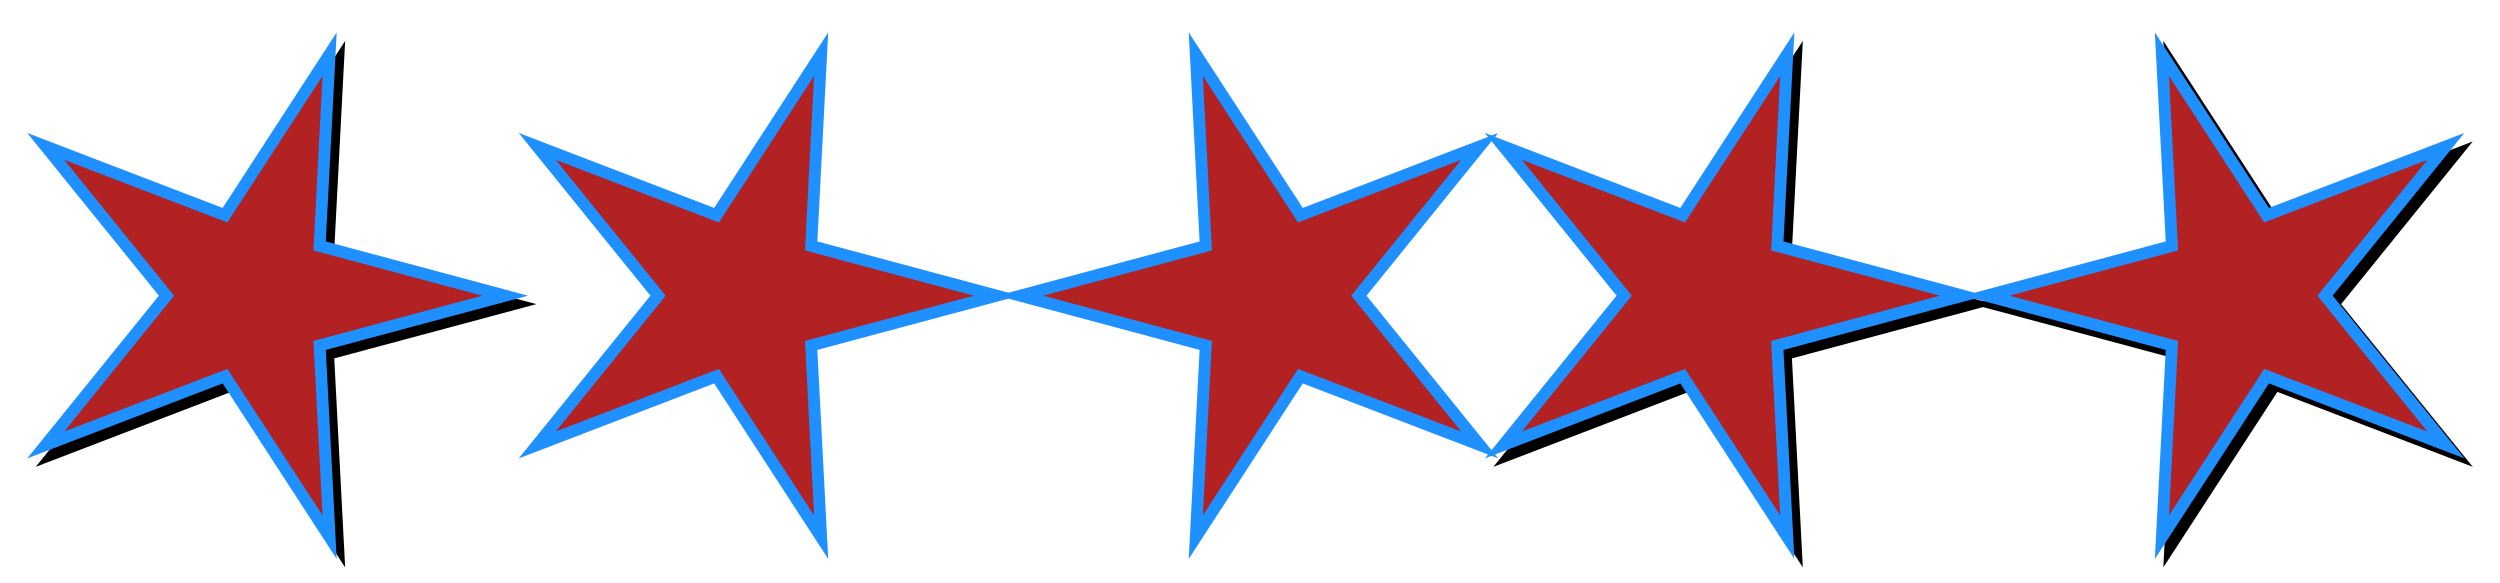
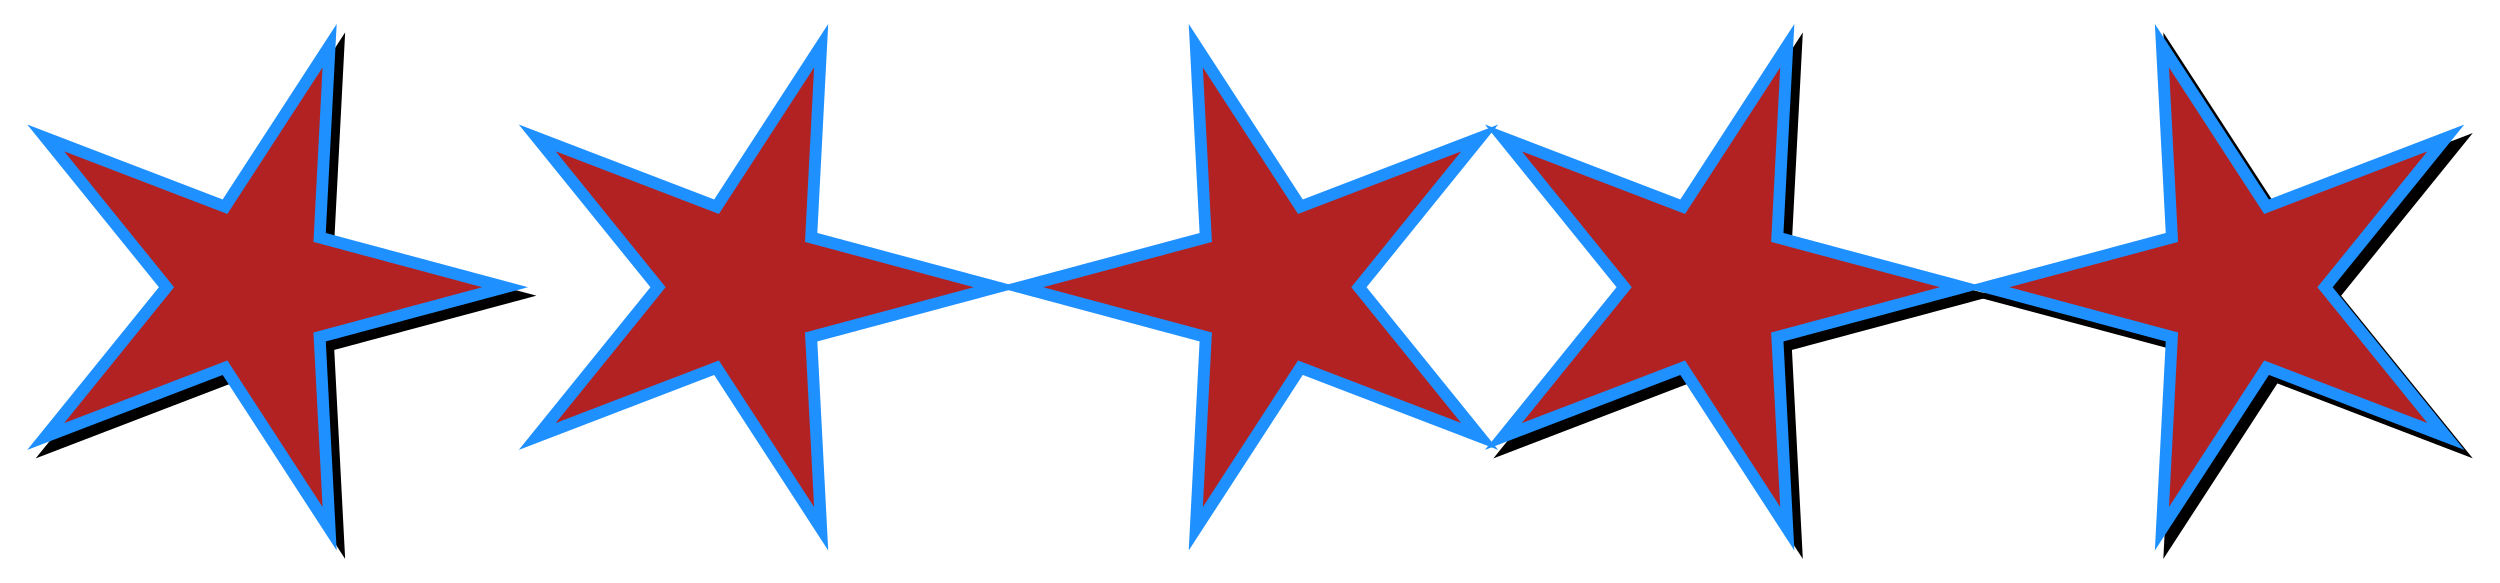
- <svg xmlns="http://www.w3.org/2000/svg" width="1476.763" height="344.317" viewBox="-738.381 -174.658 1476.763 344.317" style="">
+ <svg xmlns="http://www.w3.org/2000/svg" width="1476.763" height="344.317" viewBox="-738.381 -169.658 1476.763 344.317" style="">
  <g>
    <defs />
    <g>
      <g>
        <g>
          <path transform="matrix(1.0,0.0,0.0,-1.0,-585.0288,5.0)" style="stroke-width: 7.0px; stroke: hsla(0.0, 0.0%, 0.0%, 1.0); stroke-linecap: butt; stroke-linejoin: miter;  fill: hsla(0.0, 0.0%, 0.0%, 1.0);" d="M 0,0 M 150,0 L 40.451,29.389 L 46.353,142.658 L -15.451,47.553 L -121.353,88.168 L -50,6.123233995736766E-15 L -121.353,-88.168 L -15.451,-47.553 L 46.353,-142.658 L 40.451,-29.389 L 150,-3.6739403974420595E-14 Z" />
          <path transform="matrix(1.0,0.0,0.0,-1.0,-590.0288,0.0)" style="stroke-width: 7.0px; stroke: hsla(209.6, 100.0%, 55.882%, 1.0); stroke-linecap: butt; stroke-linejoin: miter;  fill: hsla(0.0, 67.925%, 41.569%, 1.0);" d="M 0,0 M 150,0 L 40.451,29.389 L 46.353,142.658 L -15.451,47.553 L -121.353,88.168 L -50,6.123233995736766E-15 L -121.353,-88.168 L -15.451,-47.553 L 46.353,-142.658 L 40.451,-29.389 L 150,-3.6739403974420595E-14 Z" />
        </g>
        <g>
          <path transform="matrix(1.0,0.0,0.0,-1.0,-299.6763,0.0)" style="stroke-width: 7.0px; stroke: hsla(209.6, 100.0%, 55.882%, 1.0); stroke-linecap: butt; stroke-linejoin: miter;  fill: hsla(0.0, 67.925%, 41.569%, 1.0);" d="M 0,0 M 150,0 L 40.451,29.389 L 46.353,142.658 L -15.451,47.553 L -121.353,88.168 L -50,6.123233995736766E-15 L -121.353,-88.168 L -15.451,-47.553 L 46.353,-142.658 L 40.451,-29.389 L 150,-3.6739403974420595E-14 Z" />
          <path transform="matrix(-1.0,-0.0,0.0,-1.0,14.32373,0.0)" style="stroke-width: 7.0px; stroke: hsla(209.6, 100.0%, 55.882%, 1.0); stroke-linecap: butt; stroke-linejoin: miter;  fill: hsla(0.0, 67.925%, 41.569%, 1.0);" d="M 0,0 M 150,0 L 40.451,29.389 L 46.353,142.658 L -15.451,47.553 L -121.353,88.168 L -50,6.123233995736766E-15 L -121.353,-88.168 L -15.451,-47.553 L 46.353,-142.658 L 40.451,-29.389 L 150,-3.6739403974420595E-14 Z" />
        </g>
      </g>
      <g>
        <g>
          <path transform="matrix(1.0,0.0,0.0,-1.0,276.0288,5.0)" style="stroke-width: 7.0px; stroke: hsla(0.0, 0.0%, 0.0%, 1.0); stroke-linecap: butt; stroke-linejoin: miter;  fill: hsla(0.0, 0.0%, 0.0%, 1.0);" d="M 0,0 M 150,0 L 40.451,29.389 L 46.353,142.658 L -15.451,47.553 L -121.353,88.168 L -50,6.123233995736766E-15 L -121.353,-88.168 L -15.451,-47.553 L 46.353,-142.658 L 40.451,-29.389 L 150,-3.6739403974420595E-14 Z" />
          <path transform="matrix(-1.0,-0.0,0.0,-1.0,590.0288,5.0)" style="stroke-width: 7.0px; stroke: hsla(0.0, 0.0%, 0.0%, 1.0); stroke-linecap: butt; stroke-linejoin: miter;  fill: hsla(0.0, 0.0%, 0.0%, 1.0);" d="M 0,0 M 150,0 L 40.451,29.389 L 46.353,142.658 L -15.451,47.553 L -121.353,88.168 L -50,6.123233995736766E-15 L -121.353,-88.168 L -15.451,-47.553 L 46.353,-142.658 L 40.451,-29.389 L 150,-3.6739403974420595E-14 Z" />
        </g>
        <g>
          <path transform="matrix(1.0,0.0,0.0,-1.0,271.0288,0.0)" style="stroke-width: 7.0px; stroke: hsla(209.6, 100.0%, 55.882%, 1.0); stroke-linecap: butt; stroke-linejoin: miter;  fill: hsla(0.0, 67.925%, 41.569%, 1.0);" d="M 0,0 M 150,0 L 40.451,29.389 L 46.353,142.658 L -15.451,47.553 L -121.353,88.168 L -50,6.123233995736766E-15 L -121.353,-88.168 L -15.451,-47.553 L 46.353,-142.658 L 40.451,-29.389 L 150,-3.6739403974420595E-14 Z" />
          <path transform="matrix(-1.0,-0.0,0.0,-1.0,585.0288,0.0)" style="stroke-width: 7.0px; stroke: hsla(209.6, 100.0%, 55.882%, 1.0); stroke-linecap: butt; stroke-linejoin: miter;  fill: hsla(0.0, 67.925%, 41.569%, 1.0);" d="M 0,0 M 150,0 L 40.451,29.389 L 46.353,142.658 L -15.451,47.553 L -121.353,88.168 L -50,6.123233995736766E-15 L -121.353,-88.168 L -15.451,-47.553 L 46.353,-142.658 L 40.451,-29.389 L 150,-3.6739403974420595E-14 Z" />
        </g>
      </g>
    </g>
  </g>
</svg>
